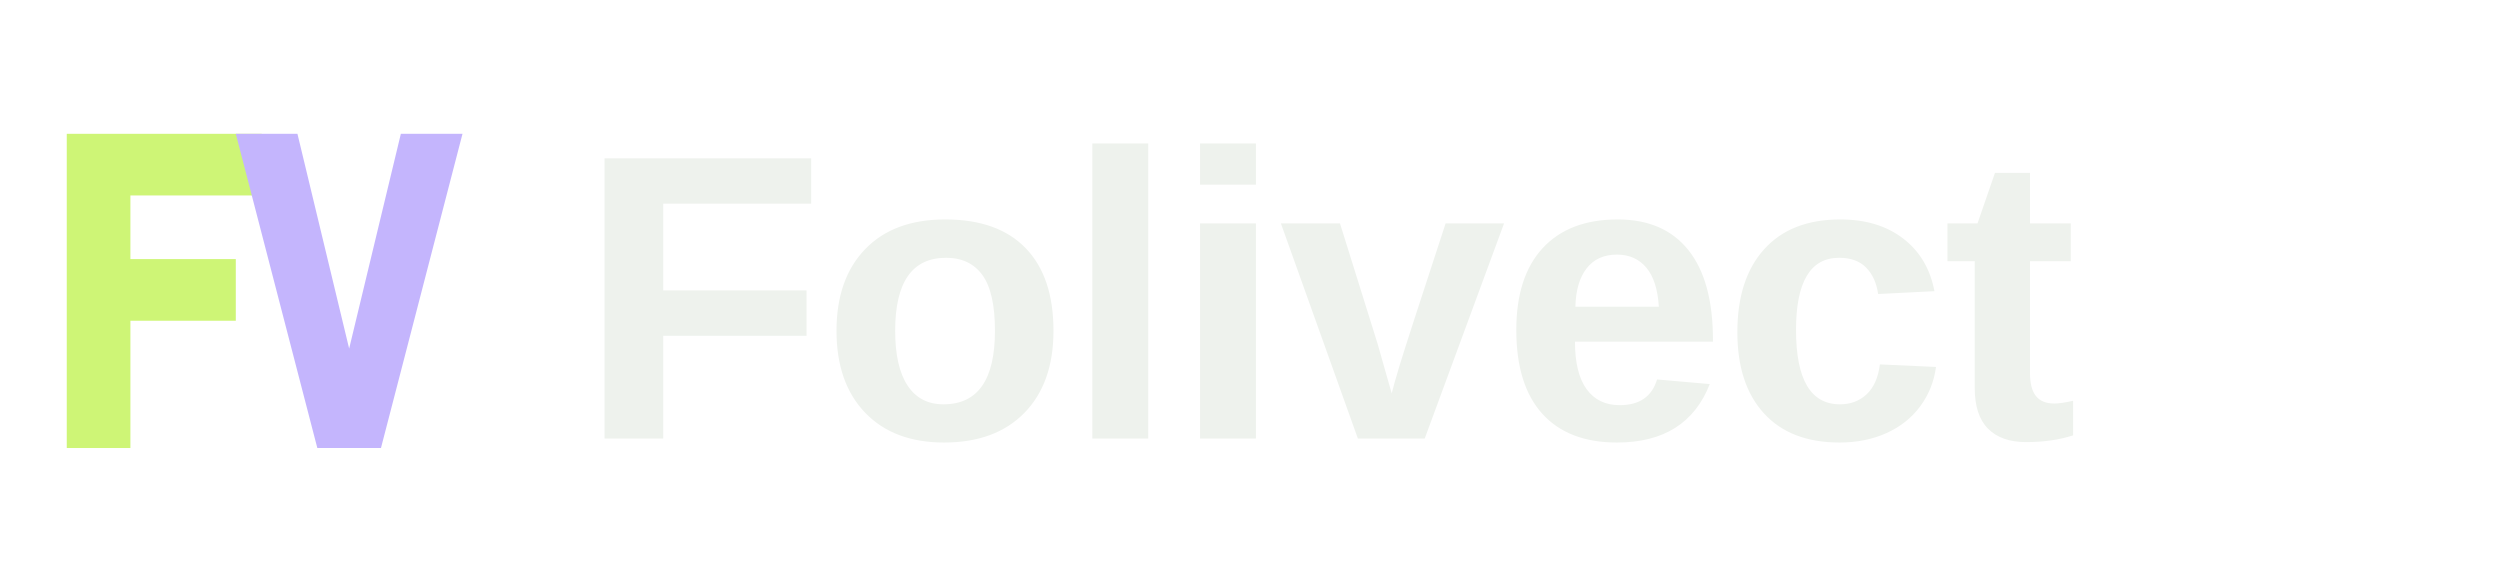
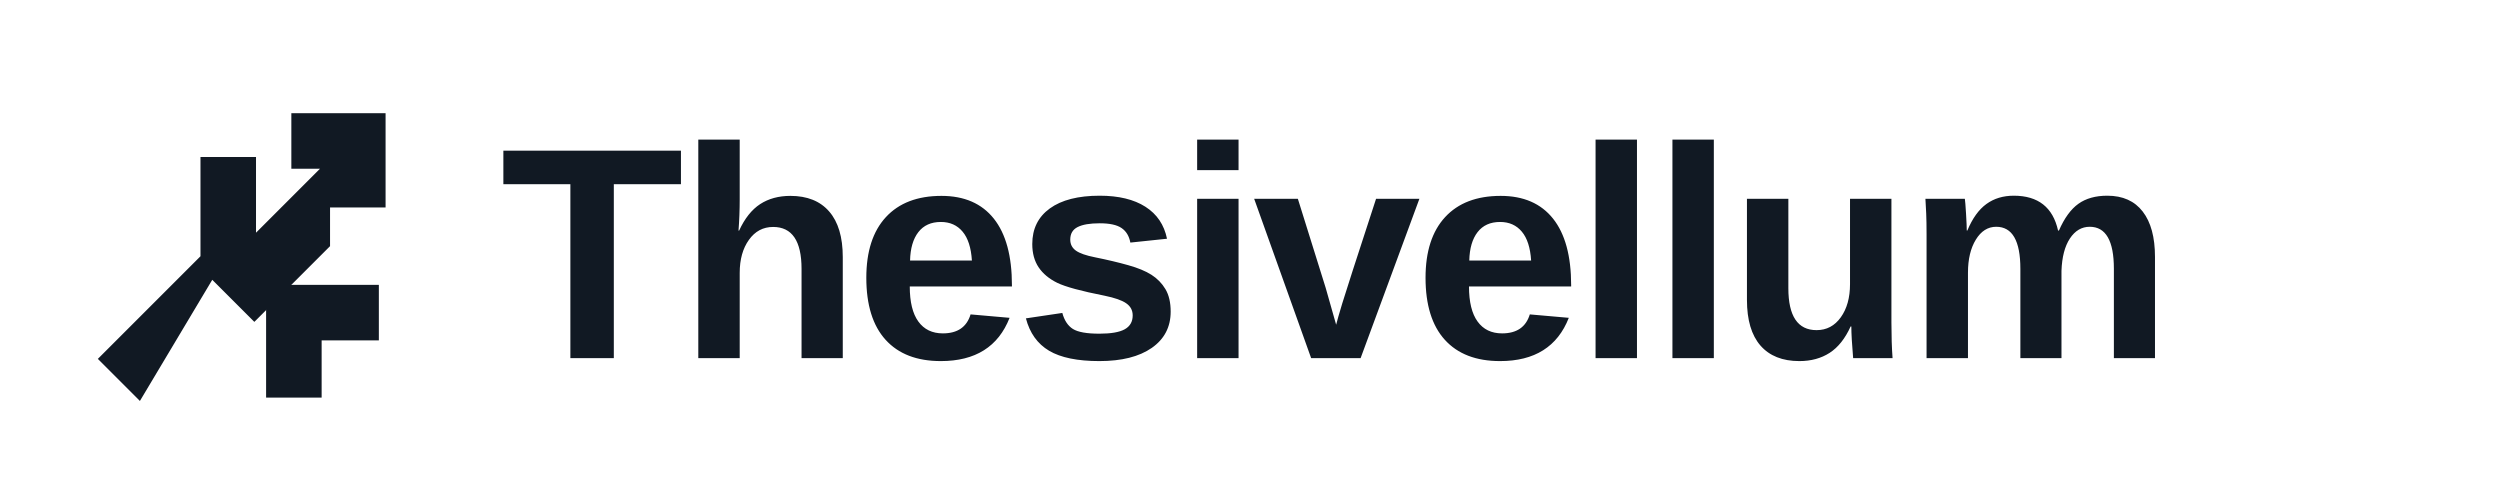
- <svg xmlns="http://www.w3.org/2000/svg" width="550" height="128" viewBox="0 0 550 128" role="img" aria-labelledby="title desc">
-   <g transform="translate(2 8) scale(0.4375)">
-     <path d="M29 49H127V80H61V112H114V143H61V207H29Z" fill="#CEF576" />
-     <path d="M114 49H145L171 157L197 49H228L187 207H155Z" fill="#C4B5FD" />
+ <svg xmlns="http://www.w3.org/2000/svg" width="650" height="128" viewBox="0 0 650 128" role="img" aria-labelledby="title desc">
+   <g transform="translate(4 8) scale(0.4375)">
+     <path d="M49 195L110 134V75H143V120L181 82H164V49H220V105H187V128L142 173L117 148L74 220Z" fill="#111923" />
+     <path d="M149 151H216V184H182V218H149Z" fill="#111923" />
  </g>
-   <text x="127" y="96.48" fill="#EEF2ED" font-family="Arial, Helvetica, sans-serif" font-size="89.6" font-weight="700" letter-spacing="-1.2">Folivect</text>
+   <text x="130" y="93.12" fill="#111923" font-family="Arial, Helvetica, sans-serif" font-size="78.4" font-weight="700" letter-spacing="-1.8">Thesivellum</text>
</svg>
